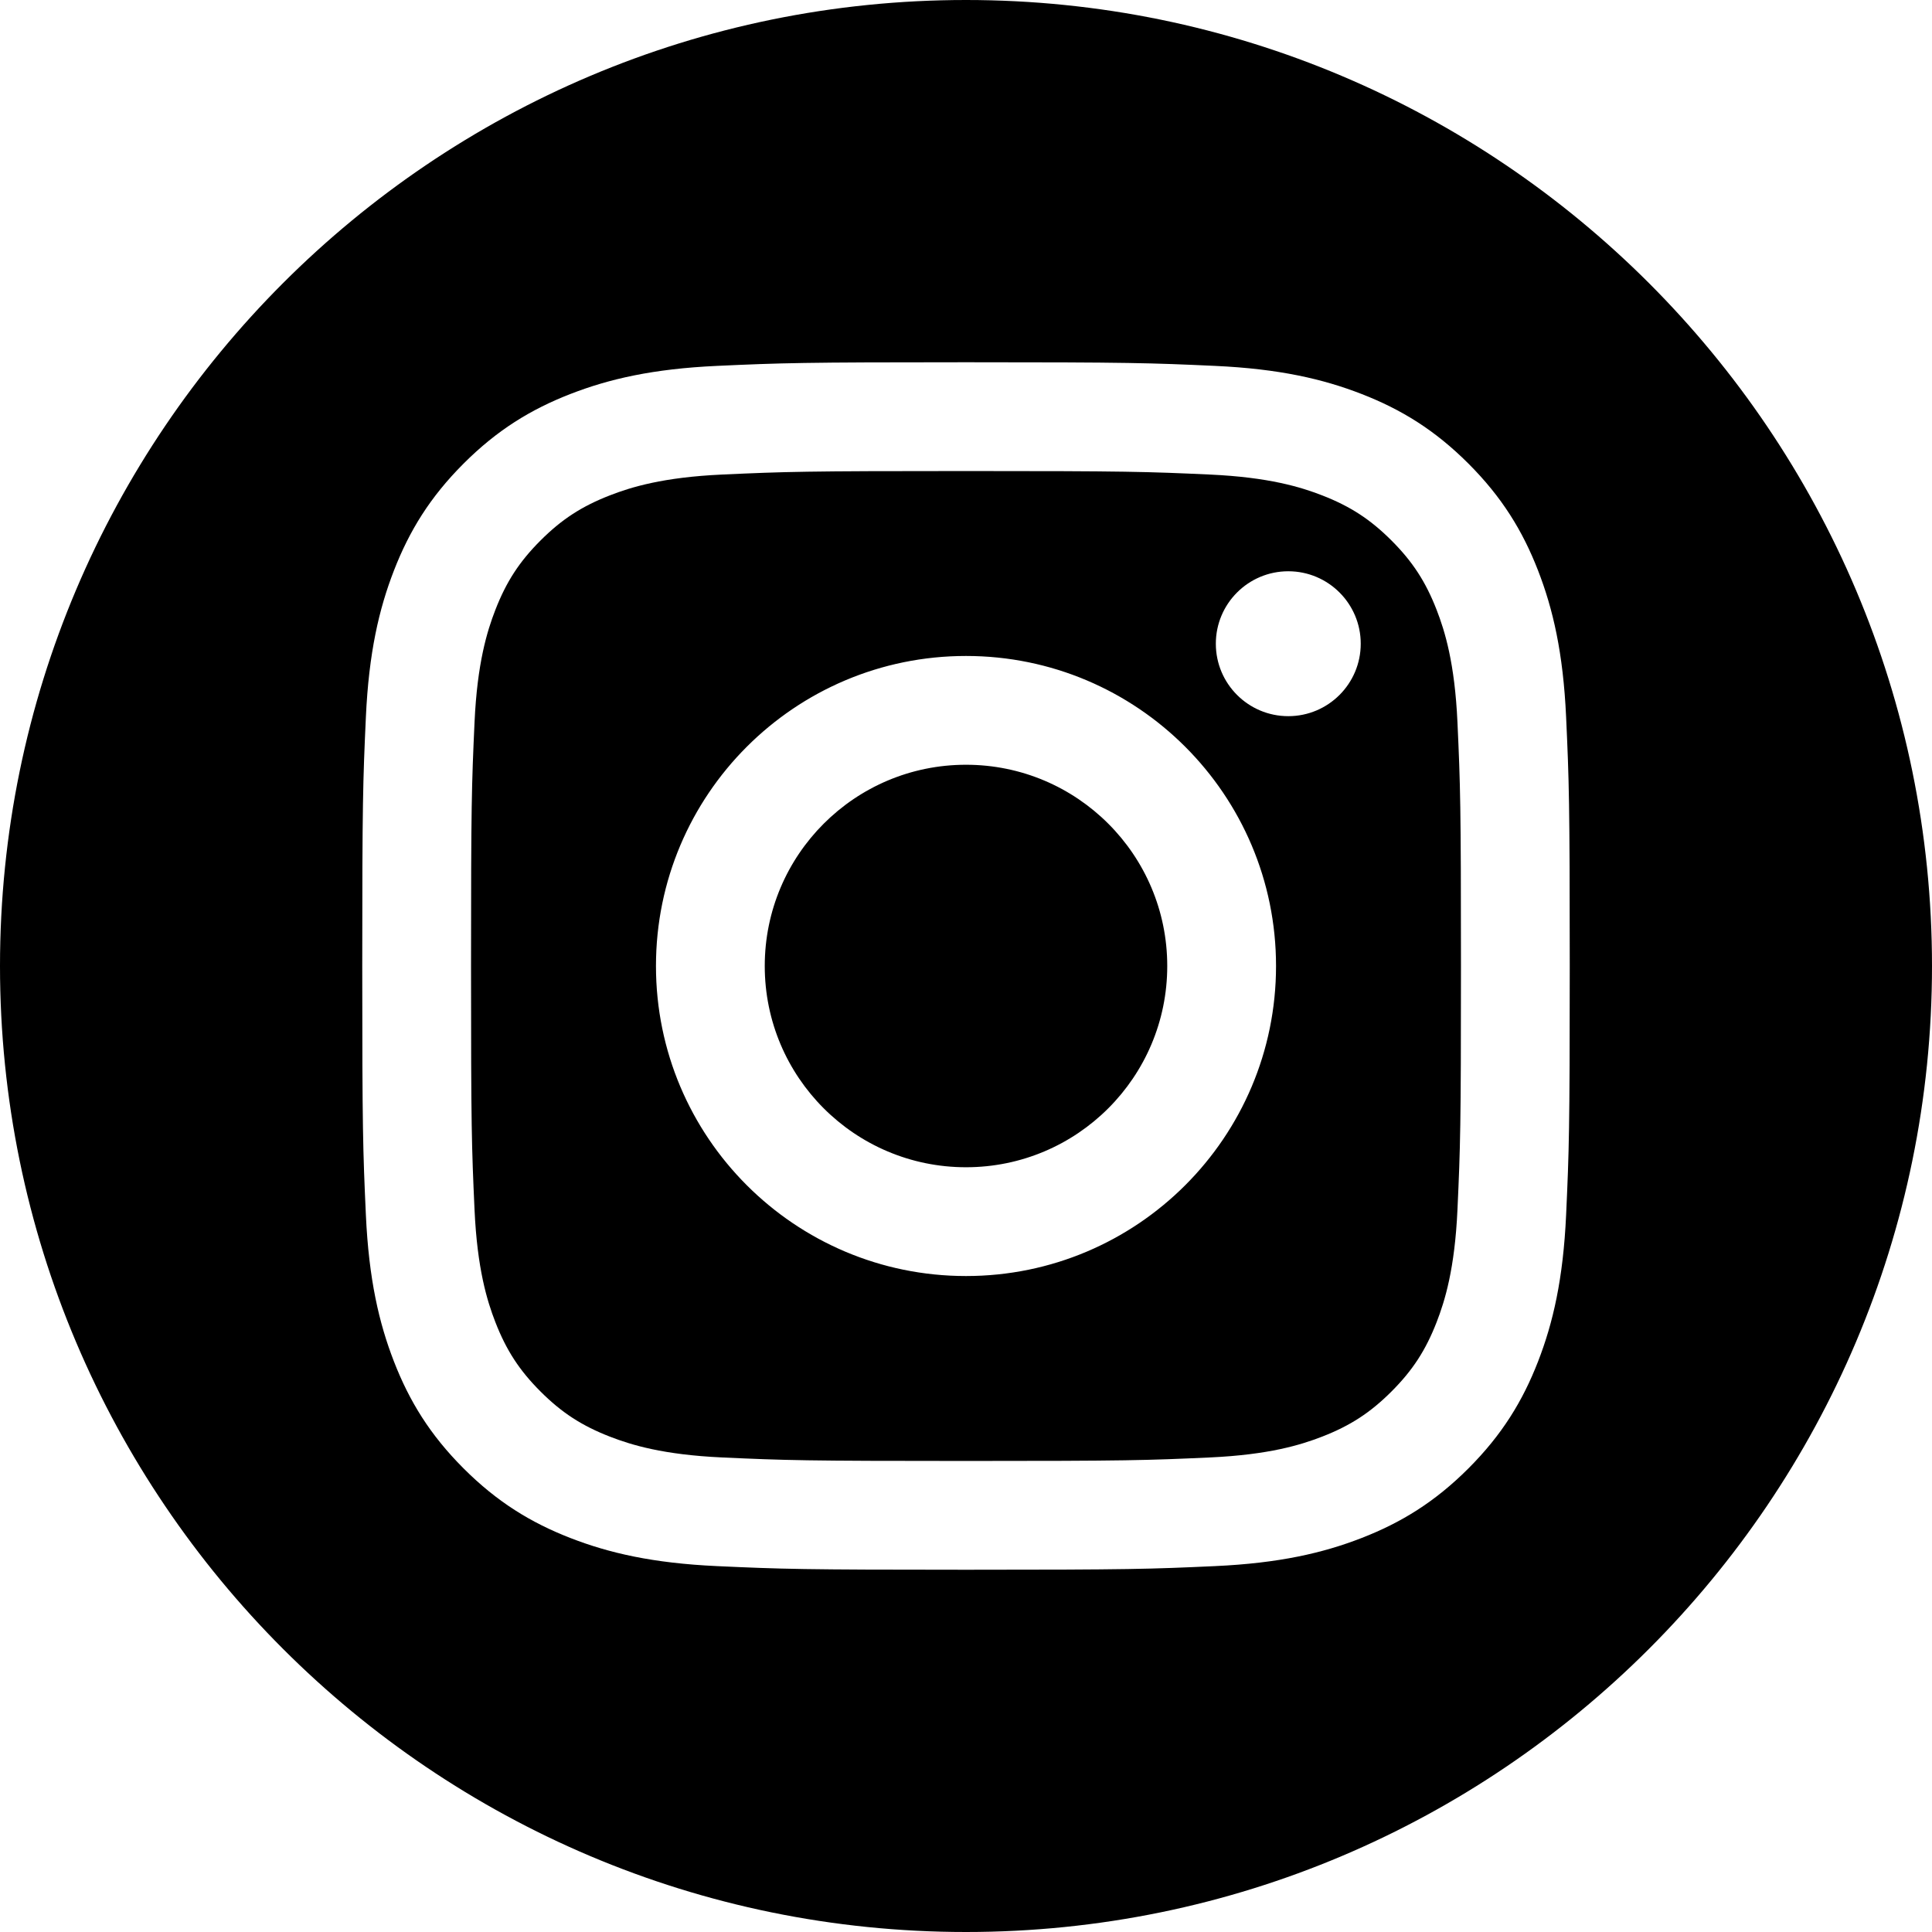
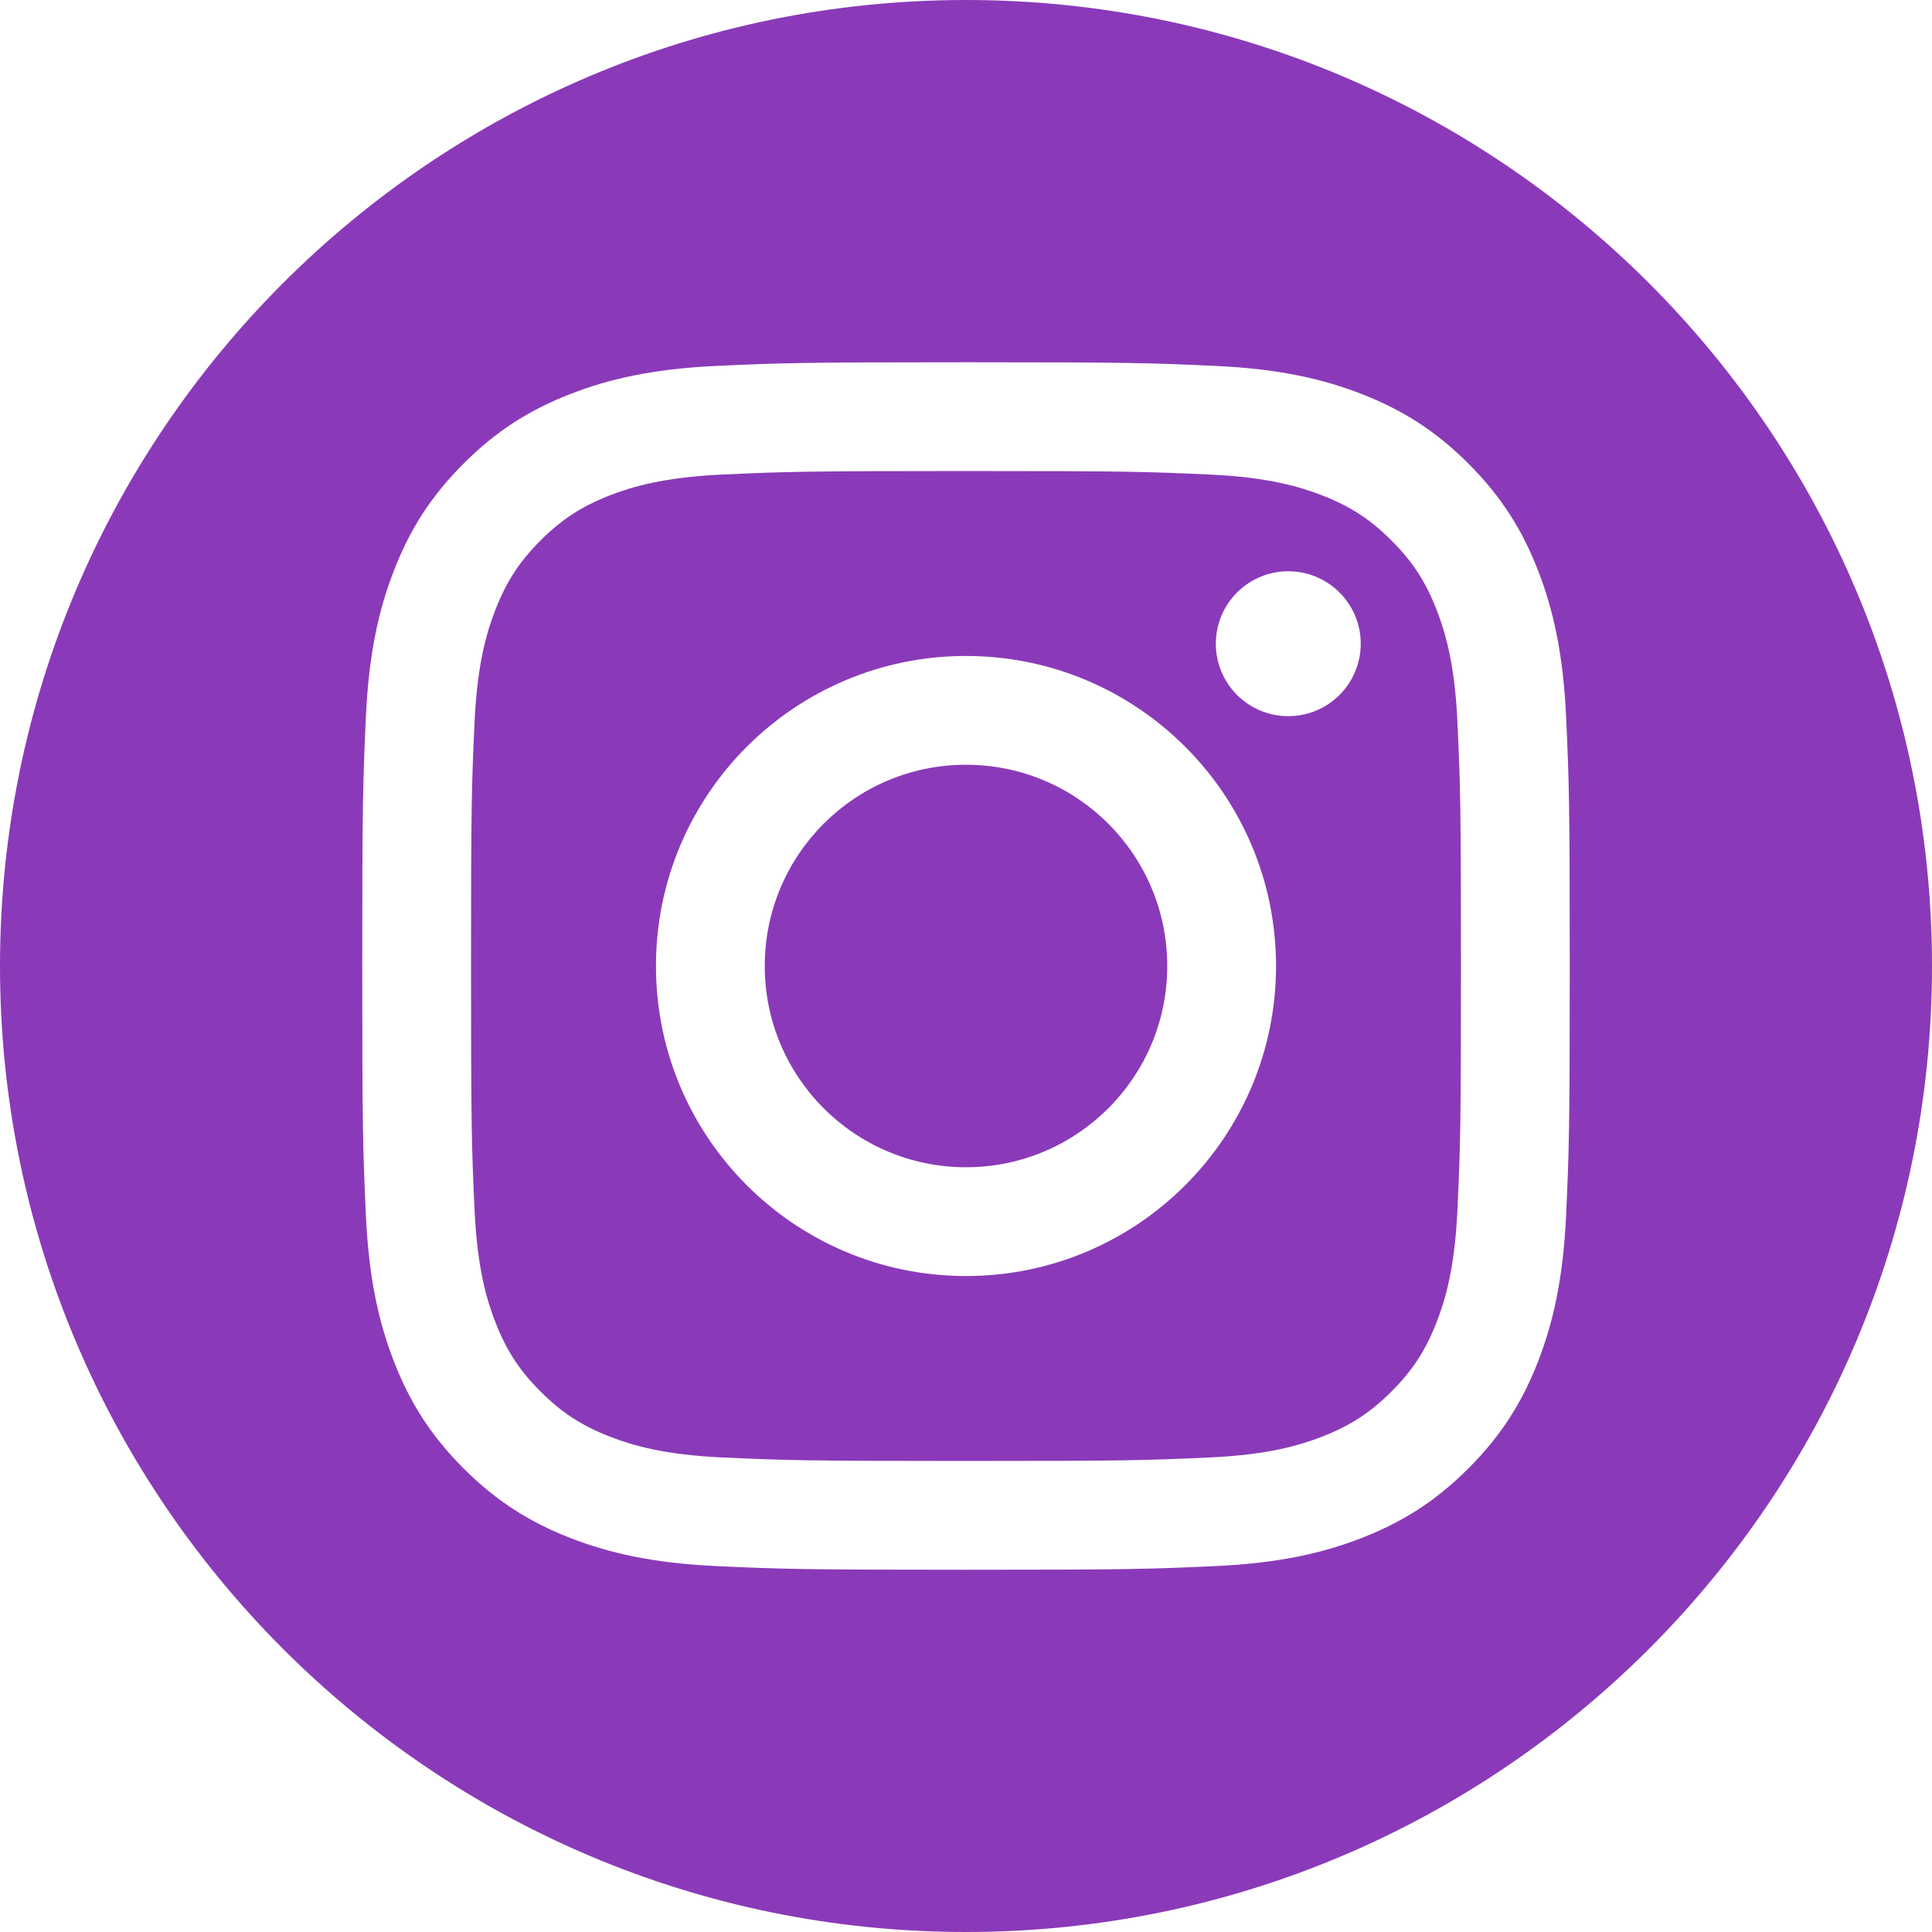
- <svg xmlns="http://www.w3.org/2000/svg" width="28px" height="28px" clip-rule="evenodd" fill-rule="evenodd" stroke-linejoin="round" stroke-miterlimit="2" viewBox="0 0 512 512">
+ <svg xmlns="http://www.w3.org/2000/svg" fill="#8a3ab9" width="28px" height="28px" clip-rule="evenodd" fill-rule="evenodd" stroke-linejoin="round" stroke-miterlimit="2" viewBox="0 0 512 512">
  <path d="m256 0c141.29 0 256 114.71 256 256s-114.71 256-256 256-256-114.71-256-256 114.71-256 256-256zm0 96c-43.453 0-48.902.184-65.968.963-17.03.777-28.661 3.482-38.839 7.437-10.521 4.089-19.444 9.56-28.339 18.455s-14.366 17.818-18.455 28.339c-3.955 10.177-6.659 21.808-7.437 38.838-.778 17.066-.962 22.515-.962 65.968s.184 48.902.962 65.968c.778 17.03 3.482 28.661 7.437 38.838 4.089 10.521 9.56 19.444 18.455 28.34 8.895 8.895 17.818 14.366 28.339 18.455 10.178 3.954 21.809 6.659 38.839 7.436 17.066.779 22.515.963 65.968.963s48.902-.184 65.968-.963c17.03-.777 28.661-3.482 38.838-7.436 10.521-4.089 19.444-9.56 28.34-18.455 8.895-8.896 14.366-17.819 18.455-28.34 3.954-10.177 6.659-21.808 7.436-38.838.779-17.066.963-22.515.963-65.968s-.184-48.902-.963-65.968c-.777-17.03-3.482-28.661-7.436-38.838-4.089-10.521-9.56-19.444-18.455-28.339-8.896-8.895-17.819-14.366-28.34-18.455-10.177-3.955-21.808-6.66-38.838-7.437-17.066-.779-22.515-.963-65.968-.963zm0 28.829c42.722 0 47.782.163 64.654.933 15.6.712 24.071 3.318 29.709 5.509 7.469 2.902 12.799 6.37 18.397 11.969 5.6 5.598 9.067 10.929 11.969 18.397 2.191 5.638 4.798 14.109 5.509 29.709.77 16.872.933 21.932.933 64.654s-.163 47.782-.933 64.654c-.711 15.6-3.318 24.071-5.509 29.709-2.902 7.469-6.369 12.799-11.969 18.397-5.598 5.6-10.928 9.067-18.397 11.969-5.638 2.191-14.109 4.798-29.709 5.509-16.869.77-21.929.933-64.654.933s-47.784-.163-64.654-.933c-15.6-.711-24.071-3.318-29.709-5.509-7.469-2.902-12.799-6.369-18.398-11.969-5.599-5.598-9.066-10.928-11.968-18.397-2.191-5.638-4.798-14.109-5.51-29.709-.77-16.872-.932-21.932-.932-64.654s.162-47.782.932-64.654c.712-15.6 3.319-24.071 5.51-29.709 2.902-7.468 6.369-12.799 11.968-18.397 5.599-5.599 10.929-9.067 18.398-11.969 5.638-2.191 14.109-4.797 29.709-5.509 16.872-.77 21.932-.933 64.654-.933zm0 49.009c-45.377 0-82.162 36.785-82.162 82.162s36.785 82.162 82.162 82.162 82.162-36.785 82.162-82.162-36.785-82.162-82.162-82.162zm0 135.495c-29.455 0-53.333-23.878-53.333-53.333s23.878-53.333 53.333-53.333 53.333 23.878 53.333 53.333-23.878 53.333-53.333 53.333zm104.609-138.741c0 10.604-8.597 19.199-19.201 19.199-10.603 0-19.199-8.595-19.199-19.199s8.596-19.2 19.199-19.2c10.604 0 19.201 8.596 19.201 19.2z" />
</svg>
